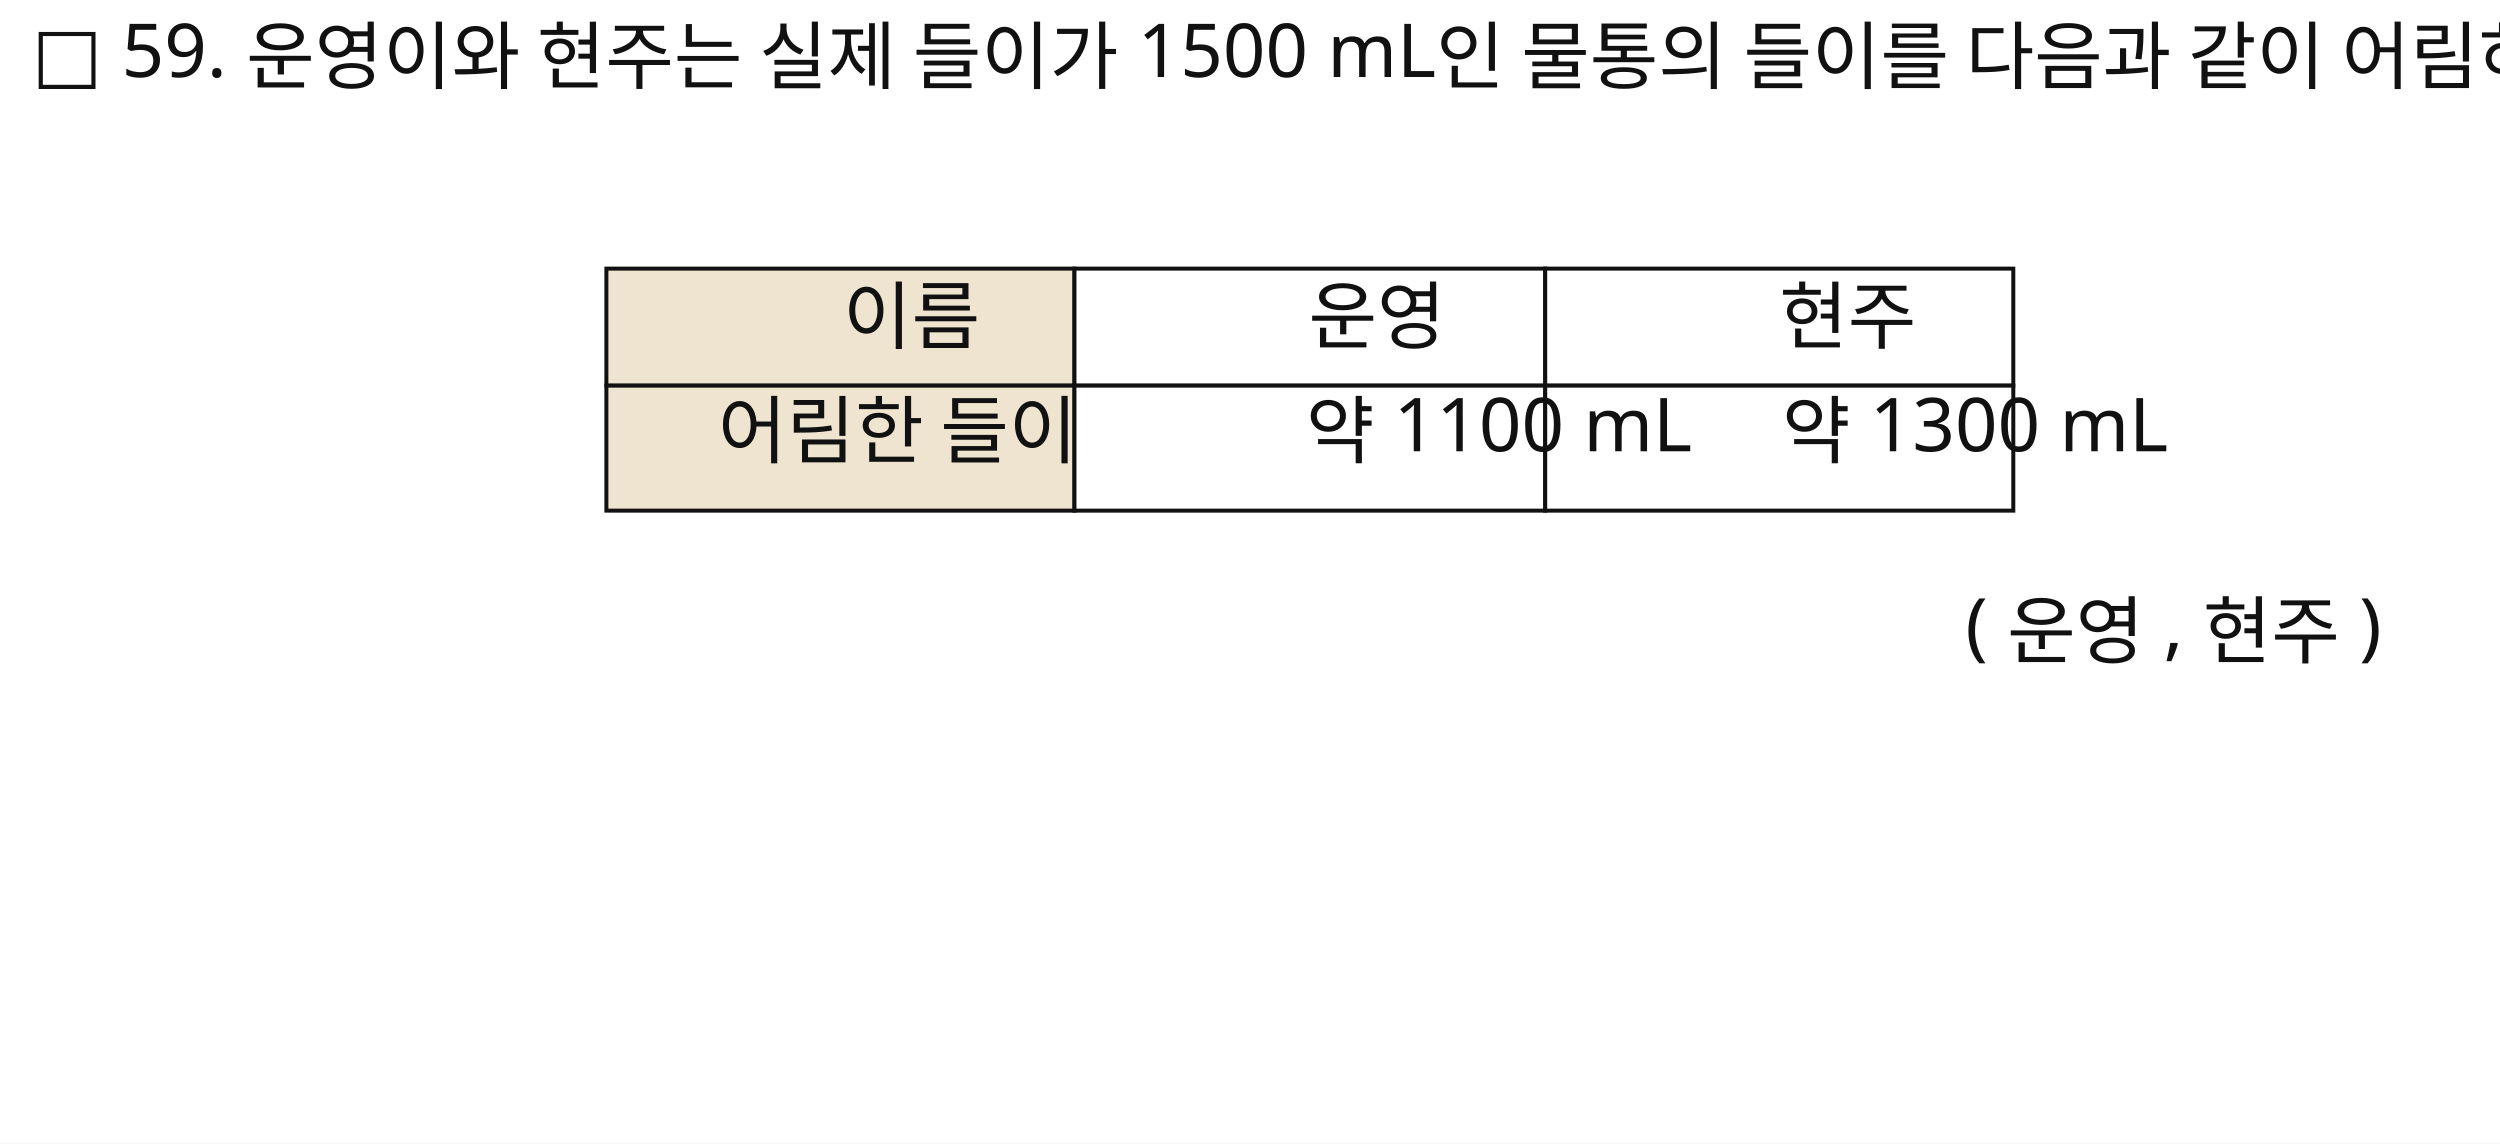
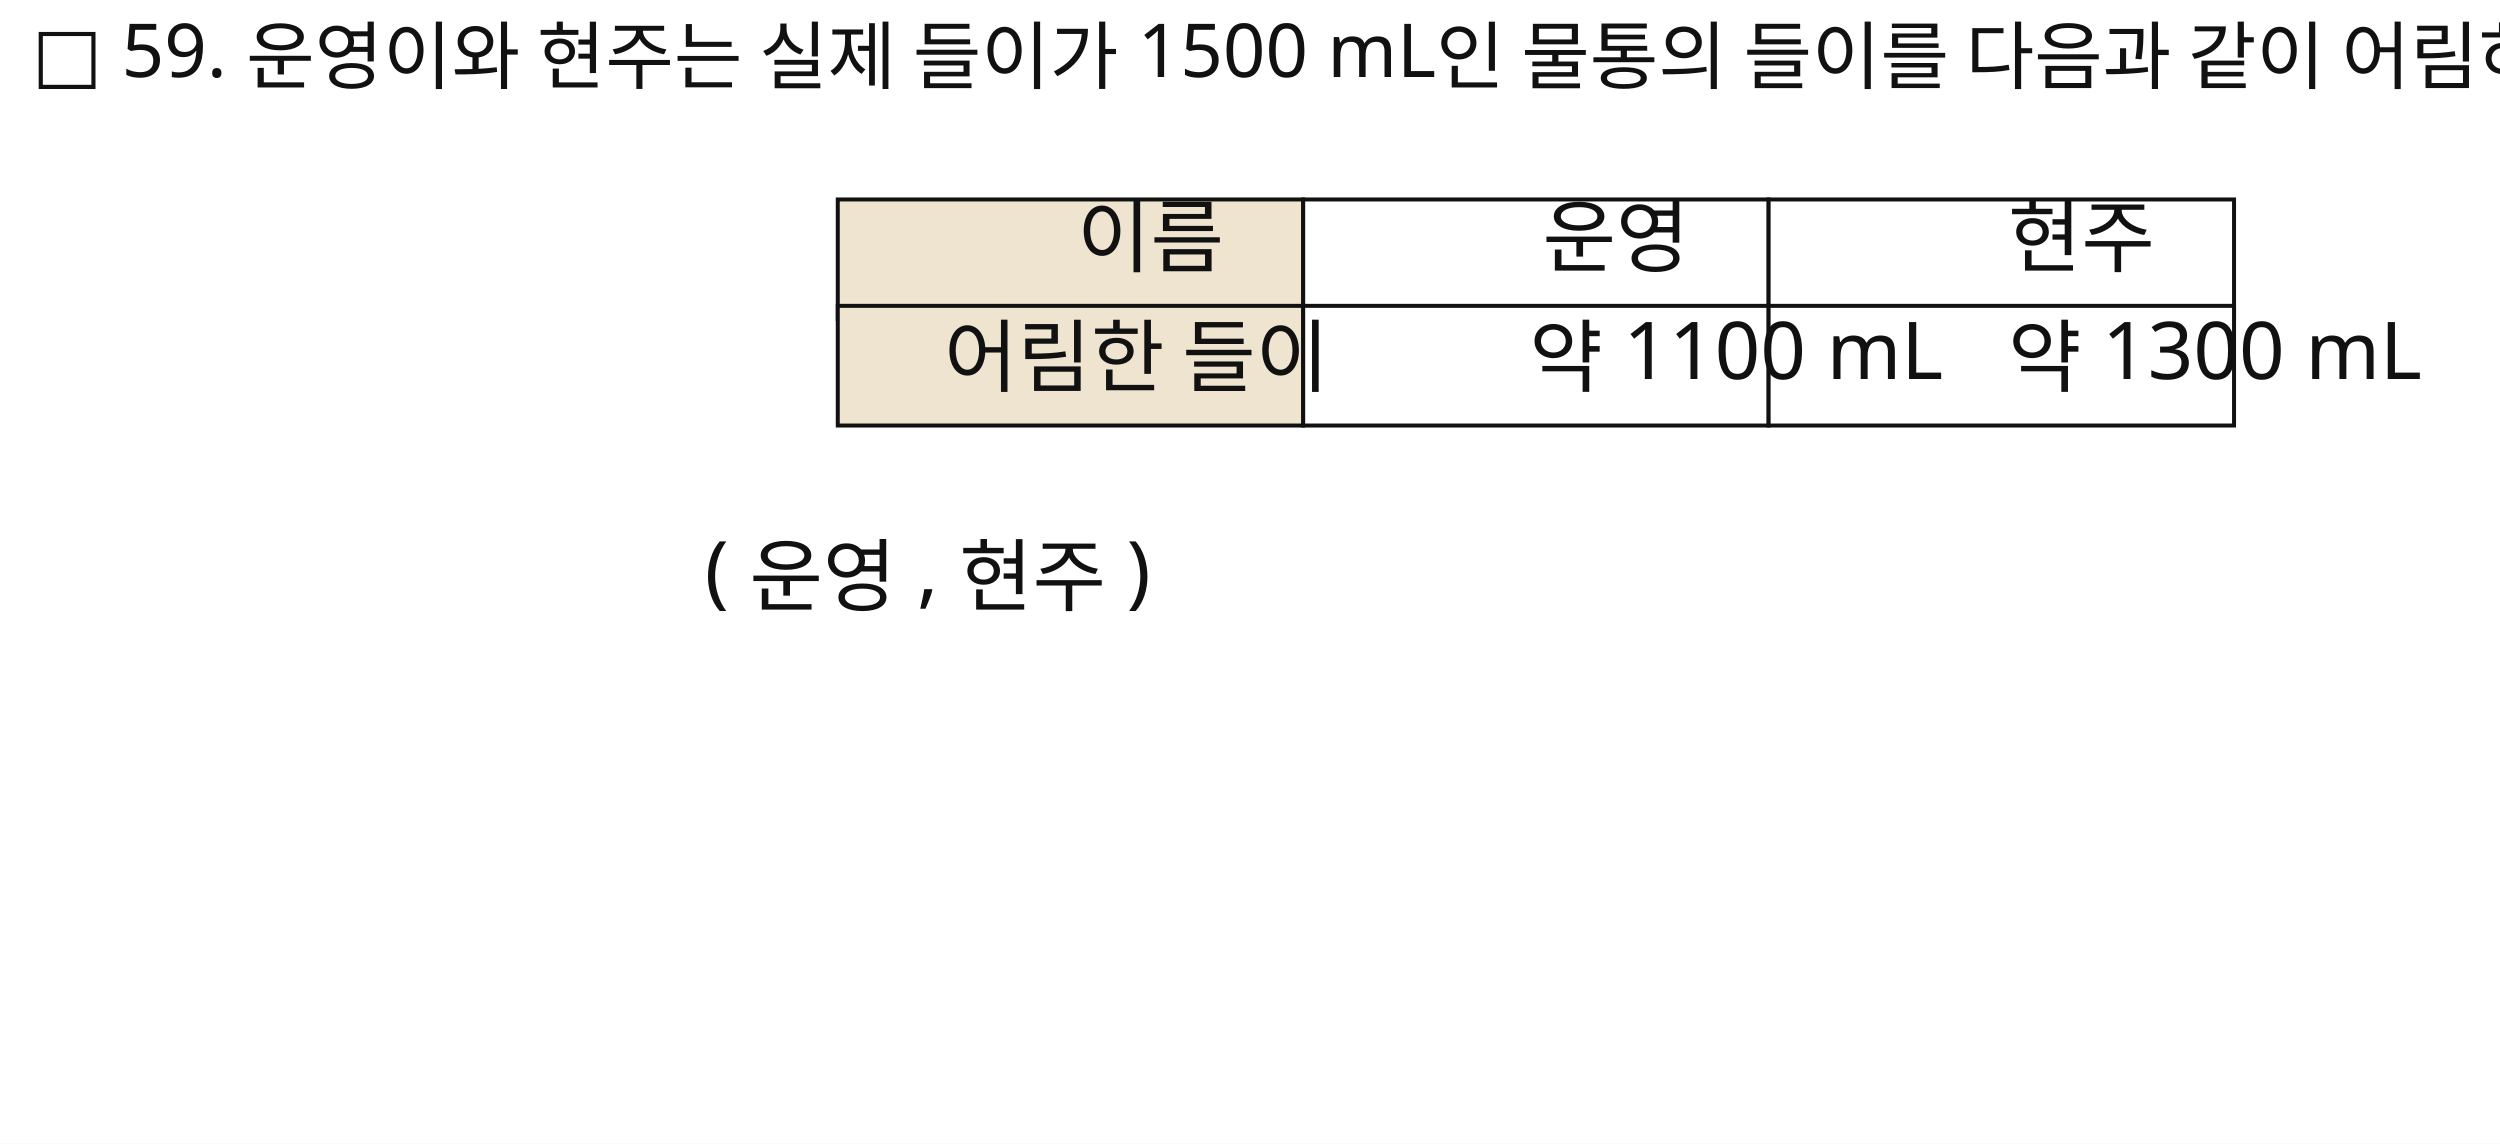
<svg xmlns="http://www.w3.org/2000/svg" width="940" height="430" viewBox="0 0 940 430">
  <rect x="0" y="0" width="940" height="430" fill="#FFFFFF" />
-   <rect id="slot.table.b1.rect" x="228" y="101" width="176" height="44" fill="#efe4cf" stroke="#111111" stroke-width="1.5" />
-   <rect id="slot.table.b2.rect" x="404" y="101" width="177" height="44" fill="#ffffff" stroke="#111111" stroke-width="1.5" />
-   <rect id="slot.table.b3.rect" x="581" y="101" width="176" height="44" fill="#ffffff" stroke="#111111" stroke-width="1.5" />
-   <rect id="slot.table.b4.rect" x="228" y="145" width="176" height="47" fill="#efe4cf" stroke="#111111" stroke-width="1.5" />
-   <rect id="slot.table.b5.rect" x="404" y="145" width="177" height="47" fill="#ffffff" stroke="#111111" stroke-width="1.5" />
-   <rect id="slot.table.b6.rect" x="581" y="145" width="176" height="47" fill="#ffffff" stroke="#111111" stroke-width="1.5" />
+   <rect id="slot.table.b1.rect" x="315" y="75" width="175" height="45" fill="#efe4cf" stroke="#111111" stroke-width="1.5" />
+   <rect id="slot.table.b2.rect" x="490" y="75" width="175" height="45" fill="#ffffff" stroke="#111111" stroke-width="1.5" />
+   <rect id="slot.table.b3.rect" x="665" y="75" width="175" height="45" fill="#ffffff" stroke="#111111" stroke-width="1.5" />
+   <rect id="slot.table.b4.rect" x="315" y="115" width="175" height="45" fill="#efe4cf" stroke="#111111" stroke-width="1.5" />
+   <rect id="slot.table.b5.rect" x="490" y="115" width="175" height="45" fill="#ffffff" stroke="#111111" stroke-width="1.5" />
+   <rect id="slot.table.b6.rect" x="665" y="115" width="175" height="45" fill="#ffffff" stroke="#111111" stroke-width="1.5" />
  <text id="slot.q1.text" x="12" y="30" fill="#111111" font-family="Noto Sans KR, sans-serif" font-size="28">□ 59. 운영이와 현주는 실제 들이가 1500 mL인 물통의 들이를 다음과 같이 어림하였습니다. 물통의 실제 들이에 더 가깝게 어림한 사람은 누구인지 선택해 보세요.</text>
-   <text id="slot.choice.text" x="739" y="245" fill="#111111" font-family="Noto Sans KR, sans-serif" font-size="28">( 운영 , 현주 )</text>
-   <text id="slot.table.t1.text" x="317" y="129" fill="#111111" font-family="Noto Sans KR, sans-serif" font-size="28">이름</text>
-   <text id="slot.table.t2.text" x="492" y="129" fill="#111111" font-family="Noto Sans KR, sans-serif" font-size="28">운영</text>
-   <text id="slot.table.t3.text" x="669" y="129" fill="#111111" font-family="Noto Sans KR, sans-serif" font-size="28">현주</text>
-   <text id="slot.table.t4.text" x="270" y="172" fill="#111111" font-family="Noto Sans KR, sans-serif" font-size="28">어림한 들이</text>
-   <text id="slot.table.t5.text" x="491" y="172" fill="#111111" font-family="Noto Sans KR, sans-serif" font-size="28">약 1100 mL</text>
-   <text id="slot.table.t6.text" x="670" y="172" fill="#111111" font-family="Noto Sans KR, sans-serif" font-size="28">약 1300 mL</text>
+   <text id="slot.choice.text" x="265" y="225" fill="#111111" font-family="Noto Sans KR, sans-serif" font-size="30">( 운영 , 현주 )</text>
+   <text id="slot.table.t1.text" x="405" y="100" fill="#111111" font-family="Noto Sans KR, sans-serif" font-size="30">이름</text>
+   <text id="slot.table.t2.text" x="580" y="100" fill="#111111" font-family="Noto Sans KR, sans-serif" font-size="30">운영</text>
+   <text id="slot.table.t3.text" x="755" y="100" fill="#111111" font-family="Noto Sans KR, sans-serif" font-size="30">현주</text>
+   <text id="slot.table.t4.text" x="355" y="145" fill="#111111" font-family="Noto Sans KR, sans-serif" font-size="30">어림한 들이</text>
+   <text id="slot.table.t5.text" x="575" y="145" fill="#111111" font-family="Noto Sans KR, sans-serif" font-size="30">약 1100 mL</text>
+   <text id="slot.table.t6.text" x="755" y="145" fill="#111111" font-family="Noto Sans KR, sans-serif" font-size="30">약 1300 mL</text>
</svg>
